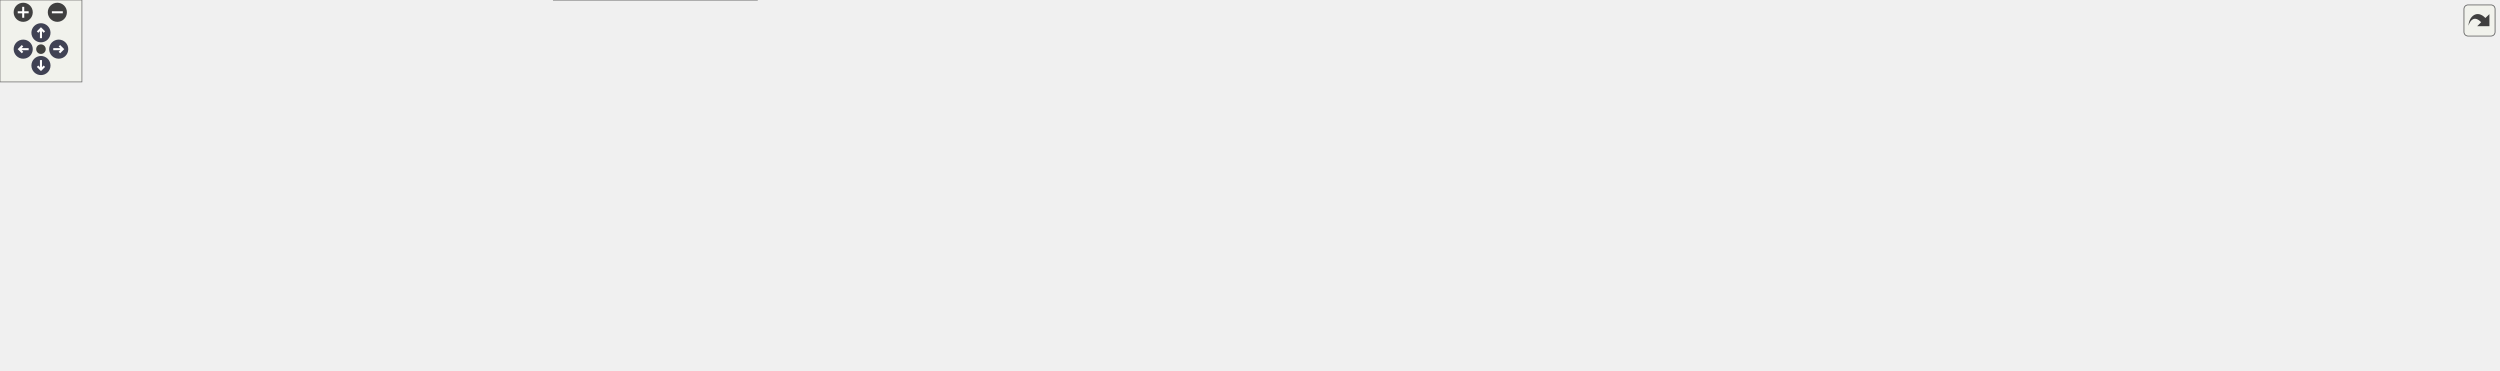
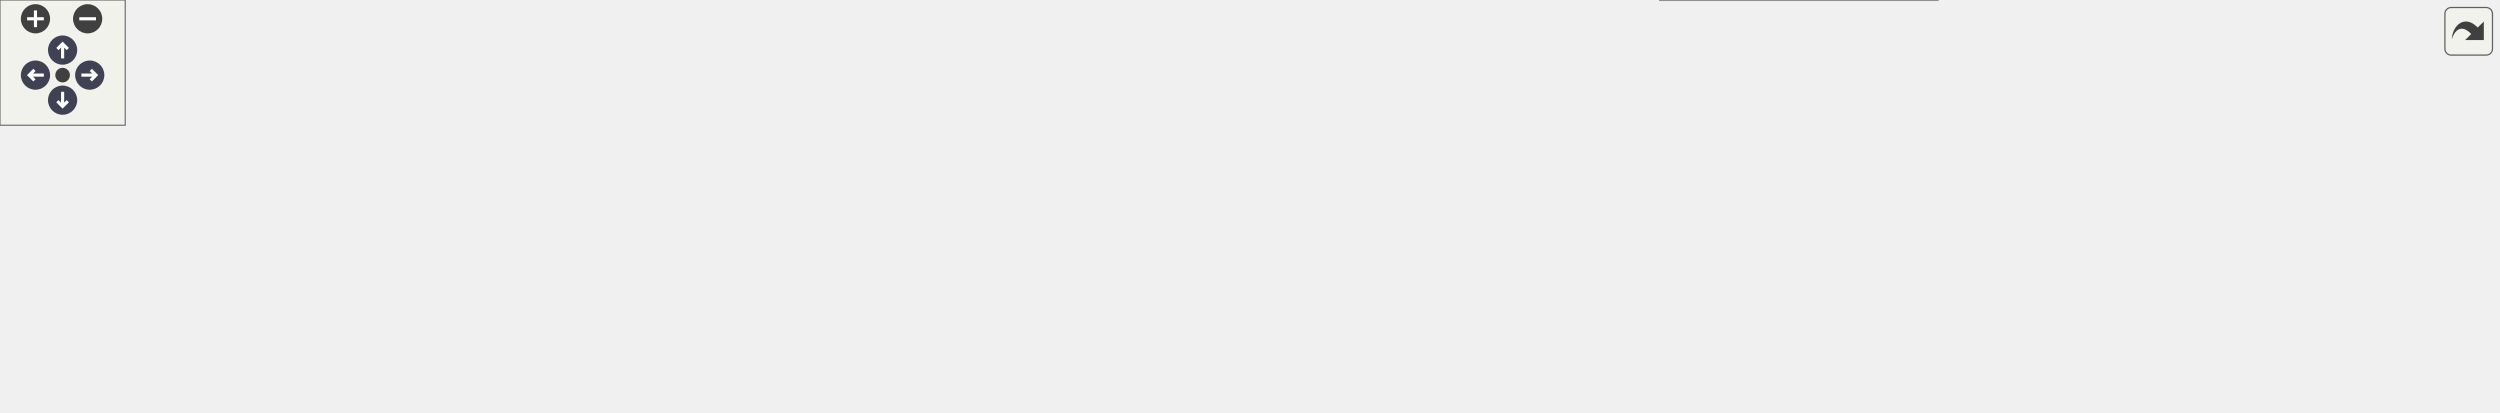
<svg xmlns="http://www.w3.org/2000/svg" xmlns:xlink="http://www.w3.org/1999/xlink" id="main" version="1.1" xml:space="preserve">
  <style type="text/css">
.node, .edge {opacity: 0.7;}
.node.selected, .edge.selected {opacity: 1;}
.edge:hover path { stroke: red; }
.edge:hover polygon { stroke: red; fill: red; }
</style>
  <defs>
    <circle id="rim" cx="0" cy="0" r="7" />
    <circle id="rim2" cx="0" cy="0" r="3.5" />
    <g id="zoomPlus">
      <use xlink:href="#rim" fill="#404040">
        <set attributeName="fill" to="#808080" begin="zoomplus.mouseover" end="zoomplus.mouseout" />
      </use>
      <path d="M-4,0h8M0,-4v8" fill="none" stroke="white" stroke-width="1.5" pointer-events="none" />
    </g>
    <g id="zoomMin">
      <use xlink:href="#rim" fill="#404040">
        <set attributeName="fill" to="#808080" begin="zoomminus.mouseover" end="zoomminus.mouseout" />
      </use>
      <path d="M-4,0h8" fill="none" stroke="white" stroke-width="1.5" pointer-events="none" />
    </g>
    <g id="arrowUp" transform="translate(30 24)">
      <use xlink:href="#rim" />
      <path pointer-events="none" fill="none" stroke="white" stroke-width="1.5" d="M0,-3.0v7 M-2.5,-0.5L0,-3.0L2.5,-0.5" />
    </g>
    <g id="arrowRight" transform="rotate(90) translate(36 -43)">
      <use xlink:href="#rim" />
      <path pointer-events="none" fill="none" stroke="white" stroke-width="1.5" d="M0,-3.0v7 M-2.5,-0.5L0,-3.0L2.5,-0.5" />
    </g>
    <g id="arrowDown" transform="rotate(180) translate(-30 -48)">
      <use xlink:href="#rim" />
      <path pointer-events="none" fill="none" stroke="white" stroke-width="1.5" d="M0,-3.0v7 M-2.5,-0.5L0,-3.0L2.5,-0.5" />
    </g>
    <g id="arrowLeft" transform="rotate(270) translate(-36 17)">
      <use xlink:href="#rim" />
      <path pointer-events="none" fill="none" stroke="white" stroke-width="1.5" d="M0,-3.0v7 M-2.5,-0.5L0,-3.0L2.5,-0.5" />
    </g>
    <g id="resetDef">
      <use xlink:href="#rim2" fill="#404040">
        <set attributeName="fill" to="#808080" begin="reset.mouseover" end="reset.mouseout" />
      </use>
    </g>
  </defs>
  <svg id="graph" class="graph">
    <g id="viewport">
      <g id="Node000001" class="node">
        <g id="a_Node000001">
          <a xlink:title=" ">
-             <polygon fill="#999999" stroke="#666666" points="1830,-172 1753,-172 1753,-153 1830,-153 1830,-172" />
-             <text text-anchor="middle" x="1791.5" y="-160" font-family="Helvetica,sans-Serif" font-size="10.00">Player::clear</text>
+             <polygon fill="#999999" stroke="#666666" points="1197,-96 1120,-96 1120,-77 1197,-77 1197,-96" />
+             <text text-anchor="middle" x="1158.5" y="-84" font-family="Helvetica,sans-Serif" font-size="10.00">Player::clear</text>
          </a>
        </g>
      </g>
      <g id="Node000002" class="node">
        <g id="a_Node000002">
          <a xlink:href="../../d7/db2/classGameEventHandler.html#a848bbbf5f8a2966ab34b12a65c283662" target="_top" xlink:title=" ">
-             <polygon fill="white" stroke="#666666" points="1717,-210 1542,-210 1542,-191 1717,-191 1717,-210" />
-             <text text-anchor="middle" x="1629.5" y="-198" font-family="Helvetica,sans-Serif" font-size="10.00">GameEventHandler::eventLeave</text>
+             <polygon fill="white" stroke="#666666" points="755.5,-137 580.5,-137 580.5,-118 755.5,-118 755.5,-137" />
+             <text text-anchor="middle" x="668" y="-125" font-family="Helvetica,sans-Serif" font-size="10.00">GameEventHandler::eventLeave</text>
          </a>
        </g>
      </g>
      <g id="edge1_Node000001_Node000002" class="edge">
        <g id="a_edge1_Node000001_Node000002">
          <a xlink:title=" ">
-             <path fill="none" stroke="#63b8ff" d="M1747.96,-172.6C1723.96,-178.3 1694.16,-185.38 1670.57,-190.98" />
-             <polygon fill="#63b8ff" stroke="#63b8ff" points="1752.99,-171.41 1748.64,-174.75 1750.55,-171.99 1748.12,-172.56 1748.12,-172.56 1748.12,-172.56 1750.55,-171.99 1747.6,-170.38 1752.99,-171.41 1752.99,-171.41" />
+             <path fill="none" stroke="#63b8ff" d="M1114.85,-90.08C1034.9,-96.79 861.07,-111.38 755.63,-120.23" />
+             <polygon fill="#63b8ff" stroke="#63b8ff" points="1119.98,-89.65 1115.19,-92.31 1117.49,-89.86 1115,-90.07 1115,-90.07 1115,-90.07 1117.49,-89.86 1114.81,-87.83 1119.98,-89.65 1119.98,-89.65" />
          </a>
        </g>
      </g>
      <g id="Node000007" class="node">
        <g id="a_Node000007">
          <a xlink:href="../../d2/d4b/classPlayer.html#a09c2df54cff07867284d7b14efbfaffe" target="_top" xlink:title=" ">
-             <polygon fill="white" stroke="#666666" points="1687.5,-154 1571.5,-154 1571.5,-135 1687.5,-135 1687.5,-154" />
-             <text text-anchor="middle" x="1629.5" y="-142" font-family="Helvetica,sans-Serif" font-size="10.00">Player::setConceded</text>
+             <polygon fill="white" stroke="#666666" points="1084,-75 968,-75 968,-56 1084,-56 1084,-75" />
+             <text text-anchor="middle" x="1026" y="-63" font-family="Helvetica,sans-Serif" font-size="10.00">Player::setConceded</text>
          </a>
        </g>
      </g>
      <g id="edge6_Node000001_Node000007" class="edge">
        <g id="a_edge6_Node000001_Node000007">
          <a xlink:title=" ">
-             <path fill="none" stroke="#63b8ff" d="M1747.86,-157.7C1729.35,-155.62 1707.4,-153.15 1687.52,-150.91" />
-             <polygon fill="#63b8ff" stroke="#63b8ff" points="1752.99,-158.28 1747.77,-159.96 1750.5,-158 1748.02,-157.72 1748.02,-157.72 1748.02,-157.72 1750.5,-158 1748.27,-155.48 1752.99,-158.28 1752.99,-158.28" />
+             <path fill="none" stroke="#63b8ff" d="M1114.71,-79.61C1104.93,-78.04 1094.37,-76.34 1084.09,-74.69" />
+             <polygon fill="#63b8ff" stroke="#63b8ff" points="1119.75,-80.43 1114.46,-81.85 1117.29,-80.03 1114.82,-79.63 1114.82,-79.63 1114.82,-79.63 1117.29,-80.03 1115.18,-77.41 1119.75,-80.43 1119.75,-80.43" />
          </a>
        </g>
      </g>
      <g id="Node000003" class="node">
        <g id="a_Node000003">
          <a xlink:href="../../d7/db2/classGameEventHandler.html#a0314b457308fd96a157f68d780e717ef" target="_top" xlink:title=" ">
-             <polygon fill="white" stroke="#666666" points="1118,-191.5 963,-191.5 963,-161.5 1118,-161.5 1118,-191.5" />
-             <text text-anchor="start" x="971" y="-179.5" font-family="Helvetica,sans-Serif" font-size="10.00">GameEventHandler::process</text>
-             <text text-anchor="middle" x="1040.5" y="-168.5" font-family="Helvetica,sans-Serif" font-size="10.00">GameEventContainer</text>
+             <polygon fill="white" stroke="#666666" points="544,-99.5 389,-99.5 389,-69.5 544,-69.5 544,-99.5" />
+             <text text-anchor="start" x="397" y="-87.5" font-family="Helvetica,sans-Serif" font-size="10.00">GameEventHandler::process</text>
+             <text text-anchor="middle" x="466.5" y="-76.5" font-family="Helvetica,sans-Serif" font-size="10.00">GameEventContainer</text>
          </a>
        </g>
      </g>
      <g id="edge2_Node000002_Node000003" class="edge">
        <g id="a_edge2_Node000002_Node000003">
          <a xlink:title=" ">
-             <path fill="none" stroke="#63b8ff" d="M1536.54,-206.2C1440.73,-210.8 1286.4,-214.47 1154,-200.5 1136.52,-198.66 1117.77,-195.24 1100.68,-191.56" />
-             <polygon fill="#63b8ff" stroke="#63b8ff" points="1541.63,-205.95 1536.74,-208.44 1539.13,-206.07 1536.63,-206.19 1536.63,-206.19 1536.63,-206.19 1539.13,-206.07 1536.52,-203.94 1541.63,-205.95 1541.63,-205.95" />
+             <path fill="none" stroke="#63b8ff" d="M617.63,-116.86C593.35,-111.62 563.66,-105.23 537.12,-99.51" />
+             <polygon fill="#63b8ff" stroke="#63b8ff" points="622.72,-117.96 617.36,-119.1 620.28,-117.43 617.84,-116.9 617.84,-116.9 617.84,-116.9 620.28,-117.43 618.31,-114.7 622.72,-117.96 622.72,-117.96" />
          </a>
        </g>
      </g>
      <g id="Node000004" class="node">
        <g id="a_Node000004">
          <a xlink:href="../../dd/d81/classTabSupervisor.html#ab31f2589bbdc2d7948e0223f403c6d3f" target="_top" xlink:title=" ">
-             <polygon fill="white" stroke="#666666" points="759,-191.5 601,-191.5 601,-161.5 759,-161.5 759,-191.5" />
-             <text text-anchor="start" x="609" y="-179.5" font-family="Helvetica,sans-Serif" font-size="10.00">TabSupervisor::processGame</text>
-             <text text-anchor="middle" x="680" y="-168.5" font-family="Helvetica,sans-Serif" font-size="10.00">EventContainer</text>
+             <polygon fill="white" stroke="#666666" points="353,-99.5 195,-99.5 195,-69.5 353,-69.5 353,-99.5" />
+             <text text-anchor="start" x="203" y="-87.5" font-family="Helvetica,sans-Serif" font-size="10.00">TabSupervisor::processGame</text>
+             <text text-anchor="middle" x="274" y="-76.5" font-family="Helvetica,sans-Serif" font-size="10.00">EventContainer</text>
          </a>
        </g>
      </g>
      <g id="edge3_Node000003_Node000004" class="edge">
        <g id="a_edge3_Node000003_Node000004">
          <a xlink:title=" ">
-             <path fill="none" stroke="#63b8ff" d="M957.25,-176.5C897.66,-176.5 817.61,-176.5 759.02,-176.5" />
-             <polygon fill="#63b8ff" stroke="#63b8ff" points="962.59,-176.5 957.59,-178.75 960.09,-176.5 957.59,-176.5 957.59,-176.5 957.59,-176.5 960.09,-176.5 957.59,-174.25 962.59,-176.5 962.59,-176.5" />
+             <path fill="none" stroke="#63b8ff" d="M383.57,-84.5C373.45,-84.5 363.12,-84.5 353.06,-84.5" />
+             <polygon fill="#63b8ff" stroke="#63b8ff" points="388.84,-84.5 383.84,-86.75 386.34,-84.5 383.84,-84.5 383.84,-84.5 383.84,-84.5 386.34,-84.5 383.84,-82.25 388.84,-84.5 388.84,-84.5" />
          </a>
        </g>
      </g>
      <g id="Node000005" class="node">
        <g id="a_Node000005">
          <a xlink:href="../../dd/d81/classTabSupervisor.html#a8074f0055d28b105a9cbebae8b1c7b25" target="_top" xlink:title=" ">
-             <polygon fill="white" stroke="#666666" points="549.5,-112 410.5,-112 410.5,-93 549.5,-93 549.5,-112" />
-             <text text-anchor="middle" x="480" y="-100" font-family="Helvetica,sans-Serif" font-size="10.00">TabSupervisor::startLocal</text>
+             <polygon fill="white" stroke="#666666" points="149,-113 10,-113 10,-94 149,-94 149,-113" />
+             <text text-anchor="middle" x="79.5" y="-101" font-family="Helvetica,sans-Serif" font-size="10.00">TabSupervisor::startLocal</text>
          </a>
        </g>
      </g>
      <g id="edge4_Node000004_Node000005" class="edge">
        <g id="a_edge4_Node000004_Node000005">
          <a xlink:title=" ">
-             <path fill="none" stroke="#63b8ff" d="M625.09,-159.82C616.98,-157.14 608.75,-154.32 601,-151.5 566.32,-138.88 526.82,-122.32 502.92,-112.05" />
-             <polygon fill="#63b8ff" stroke="#63b8ff" points="630.12,-161.47 624.67,-162.05 627.75,-160.69 625.37,-159.92 625.37,-159.92 625.37,-159.92 627.75,-160.69 626.07,-157.78 630.12,-161.47 630.12,-161.47" />
+             <path fill="none" stroke="#63b8ff" d="M189.97,-92.7C176.31,-94.04 162.29,-95.43 149.04,-96.74" />
+             <polygon fill="#63b8ff" stroke="#63b8ff" points="194.98,-92.2 190.23,-94.93 192.49,-92.45 190,-92.69 190,-92.69 190,-92.69 192.49,-92.45 189.78,-90.45 194.98,-92.2 194.98,-92.2" />
          </a>
        </g>
      </g>
      <g id="Node000006" class="node">
        <g id="a_Node000006">
          <a xlink:href="../../dd/d81/classTabSupervisor.html#a5e6baf23ec25ba9c7d95138c2b76b234" target="_top" xlink:title=" ">
-             <polygon fill="white" stroke="#666666" points="159,-57 0,-57 0,-38 159,-38 159,-57" />
-             <text text-anchor="middle" x="79.5" y="-45" font-family="Helvetica,sans-Serif" font-size="10.00">TabSupervisor::TabSupervisor</text>
+             <polygon fill="white" stroke="#666666" points="159,-76 0,-76 0,-57 159,-57 159,-76" />
+             <text text-anchor="middle" x="79.5" y="-64" font-family="Helvetica,sans-Serif" font-size="10.00">TabSupervisor::TabSupervisor</text>
          </a>
        </g>
      </g>
      <g id="edge5_Node000004_Node000006" class="edge">
        <g id="a_edge5_Node000004_Node000006">
          <a xlink:title=" ">
-             <path fill="none" stroke="#63b8ff" d="M595.53,-171.26C497.72,-163.41 331.63,-144.73 195,-102.5 158.13,-91.1 118.16,-69.59 96.56,-57.11" />
-             <polygon fill="#63b8ff" stroke="#63b8ff" points="600.71,-171.67 595.55,-173.52 598.22,-171.47 595.73,-171.28 595.73,-171.28 595.73,-171.28 598.22,-171.47 595.91,-169.03 600.71,-171.67 600.71,-171.67" />
+             <path fill="none" stroke="#63b8ff" d="M189.99,-76.74C179.79,-75.78 169.39,-74.81 159.26,-73.86" />
+             <polygon fill="#63b8ff" stroke="#63b8ff" points="194.98,-77.2 189.79,-78.98 192.49,-76.97 190,-76.74 190,-76.74 190,-76.74 192.49,-76.97 190.21,-74.5 194.98,-77.2 194.98,-77.2" />
          </a>
        </g>
      </g>
      <g id="Node000008" class="node">
        <g id="a_Node000008">
-           <a xlink:href="../../de/d08/classTabGame.html#a8d39a3e69df82ceea20aa80685558982" target="_top" xlink:title=" ">
-             <polygon fill="white" stroke="#666666" points="1498.5,-78 1373.5,-78 1373.5,-59 1498.5,-59 1498.5,-78" />
-             <text text-anchor="middle" x="1436" y="-66" font-family="Helvetica,sans-Serif" font-size="10.00">TabGame::actConcede</text>
+           <a xlink:href="../../d7/db2/classGameEventHandler.html#ad0a8ae81f23c40d023717e1ba9a540c3" target="_top" xlink:title=" ">
+             <polygon fill="white" stroke="#666666" points="756,-99.5 580,-99.5 580,-69.5 756,-69.5 756,-99.5" />
+             <text text-anchor="start" x="588" y="-87.5" font-family="Helvetica,sans-Serif" font-size="10.00">GameEventHandler::eventPlayer</text>
+             <text text-anchor="middle" x="668" y="-76.5" font-family="Helvetica,sans-Serif" font-size="10.00">PropertiesChanged</text>
          </a>
        </g>
      </g>
      <g id="edge7_Node000007_Node000008" class="edge">
        <g id="a_edge7_Node000007_Node000008">
          <a xlink:title=" ">
-             <path fill="none" stroke="#63b8ff" d="M1602.24,-132.75C1577.58,-121.86 1539.55,-105.44 1506,-92.5 1492.86,-87.43 1478.15,-82.25 1465.69,-78" />
-             <polygon fill="#63b8ff" stroke="#63b8ff" points="1606.99,-134.86 1601.51,-134.89 1604.71,-133.84 1602.42,-132.83 1602.42,-132.83 1602.42,-132.83 1604.71,-133.84 1603.33,-130.77 1606.99,-134.86 1606.99,-134.86" />
-           </a>
-         </g>
-       </g>
-       <g id="Node000019" class="node">
-         <g id="a_Node000019">
-           <a xlink:href="../../d7/db2/classGameEventHandler.html#ad0a8ae81f23c40d023717e1ba9a540c3" target="_top" xlink:title=" ">
-             <polygon fill="white" stroke="#666666" points="1330,-135.5 1154,-135.5 1154,-105.5 1330,-105.5 1330,-135.5" />
-             <text text-anchor="start" x="1162" y="-123.5" font-family="Helvetica,sans-Serif" font-size="10.00">GameEventHandler::eventPlayer</text>
-             <text text-anchor="middle" x="1242" y="-112.5" font-family="Helvetica,sans-Serif" font-size="10.00">PropertiesChanged</text>
-           </a>
-         </g>
-       </g>
-       <g id="edge21_Node000007_Node000019" class="edge">
-         <g id="a_edge21_Node000007_Node000019">
-           <a xlink:title=" ">
-             <path fill="none" stroke="#63b8ff" d="M1571.94,-134.1C1551.27,-130.73 1527.64,-127.38 1506,-125.5 1447.54,-120.43 1381.5,-119.19 1330.22,-119.22" />
-             <polygon fill="#63b8ff" stroke="#63b8ff" points="1577.13,-134.95 1571.83,-136.36 1574.66,-134.55 1572.2,-134.14 1572.2,-134.14 1572.2,-134.14 1574.66,-134.55 1572.56,-131.92 1577.13,-134.95 1577.13,-134.95" />
-           </a>
-         </g>
-       </g>
-       <g id="Node000020" class="node">
-         <g id="a_Node000020">
-           <a xlink:href="../../d2/d4b/classPlayer.html#a27234df3016f86792f8bbbfb87568184" target="_top" xlink:title=" ">
-             <polygon fill="white" stroke="#666666" points="1506,-191 1366,-191 1366,-172 1506,-172 1506,-191" />
-             <text text-anchor="middle" x="1436" y="-179" font-family="Helvetica,sans-Serif" font-size="10.00">Player::processPlayerInfo</text>
-           </a>
-         </g>
-       </g>
-       <g id="edge23_Node000007_Node000020" class="edge">
-         <g id="a_edge23_Node000007_Node000020">
-           <a xlink:title=" ">
-             <path fill="none" stroke="#63b8ff" d="M1574.11,-155.01C1546.54,-160.34 1513.32,-166.75 1486.48,-171.94" />
-             <polygon fill="#63b8ff" stroke="#63b8ff" points="1579.18,-154.03 1574.7,-157.19 1576.73,-154.5 1574.27,-154.98 1574.27,-154.98 1574.27,-154.98 1576.73,-154.5 1573.85,-152.77 1579.18,-154.03 1579.18,-154.03" />
-           </a>
-         </g>
-       </g>
-       <g id="Node000022" class="node">
-         <g id="a_Node000022">
-           <a xlink:href="../../d2/d4b/classPlayer.html#a0ab3286e24366dcc9941233b2454758f" target="_top" xlink:title=" ">
-             <polygon fill="white" stroke="#666666" points="1502.5,-154 1369.5,-154 1369.5,-135 1502.5,-135 1502.5,-154" />
-             <text text-anchor="middle" x="1436" y="-142" font-family="Helvetica,sans-Serif" font-size="10.00">Player::setGameStarted</text>
-           </a>
-         </g>
-       </g>
-       <g id="edge26_Node000007_Node000022" class="edge">
-         <g id="a_edge26_Node000007_Node000022">
-           <a xlink:title=" ">
-             <path fill="none" stroke="#63b8ff" d="M1566.19,-144.5C1545.85,-144.5 1523.21,-144.5 1502.64,-144.5" />
-             <polygon fill="#63b8ff" stroke="#63b8ff" points="1571.3,-144.5 1566.3,-146.75 1568.8,-144.5 1566.3,-144.5 1566.3,-144.5 1566.3,-144.5 1568.8,-144.5 1566.3,-142.25 1571.3,-144.5 1571.3,-144.5" />
+             <path fill="none" stroke="#63b8ff" d="M962.7,-68.82C905.54,-71.88 820.28,-76.43 756.32,-79.84" />
+             <polygon fill="#63b8ff" stroke="#63b8ff" points="967.8,-68.55 962.93,-71.07 965.31,-68.69 962.81,-68.82 962.81,-68.82 962.81,-68.82 965.31,-68.69 962.69,-66.57 967.8,-68.55 967.8,-68.55" />
          </a>
        </g>
      </g>
      <g id="Node000009" class="node">
        <g id="a_Node000009">
-           <a xlink:href="../../de/d08/classTabGame.html#af5115487ce05482e74edc99f15232437" target="_top" xlink:title=" ">
-             <polygon fill="white" stroke="#666666" points="1319,-78 1165,-78 1165,-59 1319,-59 1319,-78" />
-             <text text-anchor="middle" x="1242" y="-66" font-family="Helvetica,sans-Serif" font-size="10.00">TabGame::createMenuItems</text>
-           </a>
-         </g>
-       </g>
-       <g id="edge8_Node000008_Node000009" class="edge">
-         <g id="a_edge8_Node000008_Node000009">
-           <a xlink:title=" ">
-             <path fill="none" stroke="#63b8ff" d="M1368.13,-68.5C1352.27,-68.5 1335.23,-68.5 1319,-68.5" />
-             <polygon fill="#63b8ff" stroke="#63b8ff" points="1373.46,-68.5 1368.46,-70.75 1370.96,-68.5 1368.46,-68.5 1368.46,-68.5 1368.46,-68.5 1370.96,-68.5 1368.46,-66.25 1373.46,-68.5 1373.46,-68.5" />
+           <a xlink:href="../../d2/d4b/classPlayer.html#a27234df3016f86792f8bbbfb87568184" target="_top" xlink:title=" ">
+             <polygon fill="white" stroke="#666666" points="932,-56 792,-56 792,-37 932,-37 932,-56" />
+             <text text-anchor="middle" x="862" y="-44" font-family="Helvetica,sans-Serif" font-size="10.00">Player::processPlayerInfo</text>
+           </a>
+         </g>
+       </g>
+       <g id="edge9_Node000007_Node000009" class="edge">
+         <g id="a_edge9_Node000007_Node000009">
+           <a xlink:title=" ">
+             <path fill="none" stroke="#63b8ff" d="M962.69,-58.19C952.68,-57.02 942.26,-55.8 932.1,-54.6" />
+             <polygon fill="#63b8ff" stroke="#63b8ff" points="967.88,-58.8 962.66,-60.45 965.4,-58.51 962.92,-58.22 962.92,-58.22 962.92,-58.22 965.4,-58.51 963.18,-55.98 967.88,-58.8 967.88,-58.8" />
+           </a>
+         </g>
+       </g>
+       <g id="Node000011" class="node">
+         <g id="a_Node000011">
+           <a xlink:href="../../d2/d4b/classPlayer.html#a0ab3286e24366dcc9941233b2454758f" target="_top" xlink:title=" ">
+             <polygon fill="white" stroke="#666666" points="928.5,-19 795.5,-19 795.5,0 928.5,0 928.5,-19" />
+             <text text-anchor="middle" x="862" y="-7" font-family="Helvetica,sans-Serif" font-size="10.00">Player::setGameStarted</text>
+           </a>
+         </g>
+       </g>
+       <g id="edge12_Node000007_Node000011" class="edge">
+         <g id="a_edge12_Node000007_Node000011">
+           <a xlink:title=" ">
+             <path fill="none" stroke="#63b8ff" d="M998.07,-53.87C979.66,-46.15 954.59,-36.08 932,-28.5 921.87,-25.1 910.76,-21.84 900.47,-19.01" />
+             <polygon fill="#63b8ff" stroke="#63b8ff" points="1003.08,-55.99 997.6,-56.12 1000.78,-55.02 998.47,-54.04 998.47,-54.04 998.47,-54.04 1000.78,-55.02 999.35,-51.97 1003.08,-55.99 1003.08,-55.99" />
+           </a>
+         </g>
+       </g>
+       <g id="edge8_Node000008_Node000003" class="edge">
+         <g id="a_edge8_Node000008_Node000003">
+           <a xlink:title=" ">
+             <path fill="none" stroke="#63b8ff" d="M574.78,-84.5C564.55,-84.5 554.21,-84.5 544.21,-84.5" />
+             <polygon fill="#63b8ff" stroke="#63b8ff" points="579.79,-84.5 574.79,-86.75 577.29,-84.5 574.79,-84.5 574.79,-84.5 574.79,-84.5 577.29,-84.5 574.79,-82.25 579.79,-84.5 579.79,-84.5" />
          </a>
        </g>
      </g>
      <g id="Node000010" class="node">
        <g id="a_Node000010">
-           <a xlink:href="../../de/d08/classTabGame.html#a0198c02f04e49adcbc708d2a0abfb80b" target="_top" xlink:title=" ">
-             <polygon fill="white" stroke="#666666" points="1097.5,-78 983.5,-78 983.5,-59 1097.5,-59 1097.5,-78" />
-             <text text-anchor="middle" x="1040.5" y="-66" font-family="Helvetica,sans-Serif" font-size="10.00">TabGame::TabGame</text>
-           </a>
-         </g>
-       </g>
-       <g id="edge9_Node000009_Node000010" class="edge">
-         <g id="a_edge9_Node000009_Node000010">
-           <a xlink:title=" ">
-             <path fill="none" stroke="#63b8ff" d="M1159.46,-68.5C1138.66,-68.5 1116.77,-68.5 1097.57,-68.5" />
-             <polygon fill="#63b8ff" stroke="#63b8ff" points="1164.72,-68.5 1159.72,-70.75 1162.22,-68.5 1159.72,-68.5 1159.72,-68.5 1159.72,-68.5 1162.22,-68.5 1159.72,-66.25 1164.72,-68.5 1164.72,-68.5" />
-           </a>
-         </g>
-       </g>
-       <g id="Node000011" class="node">
-         <g id="a_Node000011">
-           <a xlink:href="../../de/d08/classTabGame.html#ad7e4437118782d8e2b678f5c3564b5ea" target="_top" xlink:title=" ">
-             <polygon fill="white" stroke="#666666" points="927,-78 795,-78 795,-59 927,-59 927,-78" />
-             <text text-anchor="middle" x="861" y="-66" font-family="Helvetica,sans-Serif" font-size="10.00">TabGame::gameClosing</text>
-           </a>
-         </g>
-       </g>
-       <g id="edge10_Node000010_Node000011" class="edge">
-         <g id="a_edge10_Node000010_Node000011">
-           <a xlink:title=" ">
-             <path fill="none" stroke="#63b8ff" d="M978.26,-68.5C961.74,-68.5 943.81,-68.5 927.09,-68.5" />
-             <polygon fill="#63b8ff" stroke="#63b8ff" points="983.34,-68.5 978.34,-70.75 980.84,-68.5 978.34,-68.5 978.34,-68.5 978.34,-68.5 980.84,-68.5 978.34,-66.25 983.34,-68.5 983.34,-68.5" />
-           </a>
-         </g>
-       </g>
-       <g id="Node000012" class="node">
-         <g id="a_Node000012">
-           <a xlink:href="../../de/d08/classTabGame.html#a122426c1db587d20d7ace36e5c1c5997" target="_top" xlink:title=" ">
-             <polygon fill="white" stroke="#666666" points="741,-143 619,-143 619,-124 741,-124 741,-143" />
-             <text text-anchor="middle" x="680" y="-131" font-family="Helvetica,sans-Serif" font-size="10.00">TabGame::closeEvent</text>
-           </a>
-         </g>
-       </g>
-       <g id="edge11_Node000011_Node000012" class="edge">
-         <g id="a_edge11_Node000011_Node000012">
-           <a xlink:title=" ">
-             <path fill="none" stroke="#63b8ff" d="M837.17,-80.4C817.02,-90.53 786.65,-104.93 759,-114.5 748.59,-118.1 737.18,-121.29 726.38,-123.98" />
-             <polygon fill="#63b8ff" stroke="#63b8ff" points="841.81,-78.05 838.37,-82.32 839.58,-79.18 837.35,-80.31 837.35,-80.31 837.35,-80.31 839.58,-79.18 836.34,-78.3 841.81,-78.05 841.81,-78.05" />
-           </a>
-         </g>
-       </g>
-       <g id="Node000013" class="node">
-         <g id="a_Node000013">
-           <a xlink:href="../../dd/d81/classTabSupervisor.html#a6396f49593a8033e85531a822d264622" target="_top" xlink:title=" ">
-             <polygon fill="white" stroke="#666666" points="554.5,-19 405.5,-19 405.5,0 554.5,0 554.5,-19" />
-             <text text-anchor="middle" x="480" y="-7" font-family="Helvetica,sans-Serif" font-size="10.00">TabSupervisor::gameJoined</text>
-           </a>
-         </g>
-       </g>
-       <g id="edge12_Node000011_Node000013" class="edge">
-         <g id="a_edge12_Node000011_Node000013">
-           <a xlink:title=" ">
-             <path fill="none" stroke="#63b8ff" d="M836.2,-56.64C816.15,-47.25 786.42,-34.71 759,-28.5 690.94,-13.09 611.31,-9.01 554.77,-8.39" />
-             <polygon fill="#63b8ff" stroke="#63b8ff" points="840.83,-58.83 835.35,-58.73 838.57,-57.76 836.31,-56.69 836.31,-56.69 836.31,-56.69 838.57,-57.76 837.28,-54.66 840.83,-58.83 840.83,-58.83" />
-           </a>
-         </g>
-       </g>
-       <g id="Node000014" class="node">
-         <g id="a_Node000014">
-           <a xlink:href="../../dd/d81/classTabSupervisor.html#ad7ae9e932602258473ab1afd8e4b88a6" target="_top" xlink:title=" ">
-             <polygon fill="white" stroke="#666666" points="751.5,-105.5 608.5,-105.5 608.5,-75.5 751.5,-75.5 751.5,-105.5" />
-             <text text-anchor="start" x="616.5" y="-93.5" font-family="Helvetica,sans-Serif" font-size="10.00">TabSupervisor::localGame</text>
-             <text text-anchor="middle" x="680" y="-82.5" font-family="Helvetica,sans-Serif" font-size="10.00">Joined</text>
-           </a>
-         </g>
-       </g>
-       <g id="edge14_Node000011_Node000014" class="edge">
-         <g id="a_edge14_Node000011_Node000014">
-           <a xlink:title=" ">
-             <path fill="none" stroke="#63b8ff" d="M789.88,-77.12C777.28,-78.67 764.13,-80.28 751.52,-81.83" />
-             <polygon fill="#63b8ff" stroke="#63b8ff" points="794.87,-76.5 790.18,-79.35 792.39,-76.81 789.91,-77.11 789.91,-77.11 789.91,-77.11 792.39,-76.81 789.63,-74.88 794.87,-76.5 794.87,-76.5" />
-           </a>
-         </g>
-       </g>
-       <g id="Node000015" class="node">
-         <g id="a_Node000015">
-           <a xlink:href="../../dd/d81/classTabSupervisor.html#a94d81248b94e52661eb0f104a0366b8a" target="_top" xlink:title=" ">
-             <polygon fill="white" stroke="#666666" points="754.5,-57 605.5,-57 605.5,-38 754.5,-38 754.5,-57" />
-             <text text-anchor="middle" x="680" y="-45" font-family="Helvetica,sans-Serif" font-size="10.00">TabSupervisor::openReplay</text>
-           </a>
-         </g>
-       </g>
-       <g id="edge16_Node000011_Node000015" class="edge">
-         <g id="a_edge16_Node000011_Node000015">
-           <a xlink:title=" ">
-             <path fill="none" stroke="#63b8ff" d="M789.62,-60.24C778.11,-58.89 766.15,-57.49 754.57,-56.13" />
-             <polygon fill="#63b8ff" stroke="#63b8ff" points="794.87,-60.86 789.64,-62.51 792.39,-60.57 789.9,-60.28 789.9,-60.28 789.9,-60.28 792.39,-60.57 790.17,-58.04 794.87,-60.86 794.87,-60.86" />
-           </a>
-         </g>
-       </g>
-       <g id="edge13_Node000013_Node000006" class="edge">
-         <g id="a_edge13_Node000013_Node000006">
-           <a xlink:title=" ">
-             <path fill="none" stroke="#63b8ff" d="M400.16,-12.71C343.06,-15.53 264.09,-20.48 195,-28.5 174.08,-30.93 151.16,-34.54 131.36,-37.97" />
-             <polygon fill="#63b8ff" stroke="#63b8ff" points="405.27,-12.46 400.38,-14.95 402.77,-12.58 400.27,-12.7 400.27,-12.7 400.27,-12.7 402.77,-12.58 400.16,-10.45 405.27,-12.46 405.27,-12.46" />
-           </a>
-         </g>
-       </g>
-       <g id="edge15_Node000014_Node000005" class="edge">
-         <g id="a_edge15_Node000014_Node000005">
-           <a xlink:title=" ">
-             <path fill="none" stroke="#63b8ff" d="M602.95,-95.11C585.4,-96.17 566.83,-97.3 549.62,-98.34" />
-             <polygon fill="#63b8ff" stroke="#63b8ff" points="608.36,-94.78 603.5,-97.33 605.86,-94.93 603.37,-95.08 603.37,-95.08 603.37,-95.08 605.86,-94.93 603.23,-92.84 608.36,-94.78 608.36,-94.78" />
-           </a>
-         </g>
-       </g>
-       <g id="Node000016" class="node">
-         <g id="a_Node000016">
-           <a xlink:href="../../dd/d81/classTabSupervisor.html#a61bbb0cc631dbf748b14d2a0f424e208" target="_top" xlink:title=" ">
-             <polygon fill="white" stroke="#666666" points="565,-57 395,-57 395,-38 565,-38 565,-57" />
-             <text text-anchor="middle" x="480" y="-45" font-family="Helvetica,sans-Serif" font-size="10.00">TabSupervisor::openTabReplays</text>
-           </a>
-         </g>
-       </g>
-       <g id="edge17_Node000015_Node000016" class="edge">
-         <g id="a_edge17_Node000015_Node000016">
-           <a xlink:title=" ">
-             <path fill="none" stroke="#63b8ff" d="M600.03,-47.5C588.55,-47.5 576.7,-47.5 565.13,-47.5" />
-             <polygon fill="#63b8ff" stroke="#63b8ff" points="605.27,-47.5 600.27,-49.75 602.77,-47.5 600.27,-47.5 600.27,-47.5 600.27,-47.5 602.77,-47.5 600.27,-45.25 605.27,-47.5 605.27,-47.5" />
-           </a>
-         </g>
-       </g>
-       <g id="Node000017" class="node">
-         <g id="a_Node000017">
-           <a xlink:href="../../dd/d81/classTabSupervisor.html#a7f72ffb352830f222002f68faf8a7b23" target="_top" xlink:title=" ">
-             <polygon fill="white" stroke="#666666" points="357.5,-57 196.5,-57 196.5,-38 357.5,-38 357.5,-57" />
-             <text text-anchor="middle" x="277" y="-45" font-family="Helvetica,sans-Serif" font-size="10.00">TabSupervisor::actTabReplays</text>
-           </a>
-         </g>
-       </g>
-       <g id="edge18_Node000016_Node000017" class="edge">
-         <g id="a_edge18_Node000016_Node000017">
-           <a xlink:title=" ">
-             <path fill="none" stroke="#63b8ff" d="M389.69,-47.5C378.98,-47.5 368.11,-47.5 357.56,-47.5" />
-             <polygon fill="#63b8ff" stroke="#63b8ff" points="394.92,-47.5 389.92,-49.75 392.42,-47.5 389.92,-47.5 389.92,-47.5 389.92,-47.5 392.42,-47.5 389.92,-45.25 394.92,-47.5 394.92,-47.5" />
-           </a>
-         </g>
-       </g>
-       <g id="Node000018" class="node">
-         <g id="a_Node000018">
-           <a xlink:href="../../dd/d81/classTabSupervisor.html#aee1c4492654fe6a12894135b5968b150" target="_top" xlink:title=" ">
-             <polygon fill="white" stroke="#666666" points="359,-94 195,-94 195,-75 359,-75 359,-94" />
-             <text text-anchor="middle" x="277" y="-82" font-family="Helvetica,sans-Serif" font-size="10.00">TabSupervisor::initStartupTabs</text>
-           </a>
-         </g>
-       </g>
-       <g id="edge20_Node000016_Node000018" class="edge">
-         <g id="a_edge20_Node000016_Node000018">
-           <a xlink:title=" ">
-             <path fill="none" stroke="#63b8ff" d="M422.27,-57.94C393.27,-63.28 358.22,-69.73 329.94,-74.94" />
-             <polygon fill="#63b8ff" stroke="#63b8ff" points="427.24,-57.03 422.73,-60.15 424.78,-57.48 422.32,-57.93 422.32,-57.93 422.32,-57.93 424.78,-57.48 421.91,-55.72 427.24,-57.03 427.24,-57.03" />
-           </a>
-         </g>
-       </g>
-       <g id="edge19_Node000017_Node000006" class="edge">
-         <g id="a_edge19_Node000017_Node000006">
-           <a xlink:title=" ">
-             <path fill="none" stroke="#63b8ff" d="M191.29,-47.5C180.67,-47.5 169.84,-47.5 159.31,-47.5" />
-             <polygon fill="#63b8ff" stroke="#63b8ff" points="196.48,-47.5 191.48,-49.75 193.98,-47.5 191.48,-47.5 191.48,-47.5 191.48,-47.5 193.98,-47.5 191.48,-45.25 196.48,-47.5 196.48,-47.5" />
-           </a>
-         </g>
-       </g>
-       <g id="edge22_Node000019_Node000003" class="edge">
-         <g id="a_edge22_Node000019_Node000003">
-           <a xlink:title=" ">
-             <path fill="none" stroke="#63b8ff" d="M1182.44,-136.94C1154.82,-144.69 1122.08,-153.88 1095.11,-161.45" />
-             <polygon fill="#63b8ff" stroke="#63b8ff" points="1187.54,-135.51 1183.33,-139.02 1185.13,-136.18 1182.72,-136.86 1182.72,-136.86 1182.72,-136.86 1185.13,-136.18 1182.12,-134.69 1187.54,-135.51 1187.54,-135.51" />
-           </a>
-         </g>
-       </g>
-       <g id="Node000021" class="node">
-         <g id="a_Node000021">
          <a xlink:href="../../d7/db2/classGameEventHandler.html#a7738ec99a5a2340a62d6a27bf5809015" target="_top" xlink:title=" ">
-             <polygon fill="white" stroke="#666666" points="1329.5,-191.5 1154.5,-191.5 1154.5,-161.5 1329.5,-161.5 1329.5,-191.5" />
-             <text text-anchor="start" x="1162.5" y="-179.5" font-family="Helvetica,sans-Serif" font-size="10.00">GameEventHandler::eventGame</text>
-             <text text-anchor="middle" x="1242" y="-168.5" font-family="Helvetica,sans-Serif" font-size="10.00">StateChanged</text>
-           </a>
-         </g>
-       </g>
-       <g id="edge24_Node000020_Node000021" class="edge">
-         <g id="a_edge24_Node000020_Node000021">
-           <a xlink:title=" ">
-             <path fill="none" stroke="#63b8ff" d="M1360.7,-179.57C1350.59,-179.3 1340.14,-179.03 1329.83,-178.76" />
-             <polygon fill="#63b8ff" stroke="#63b8ff" points="1365.95,-179.7 1360.9,-181.82 1363.46,-179.64 1360.96,-179.57 1360.96,-179.57 1360.96,-179.57 1363.46,-179.64 1361.02,-177.32 1365.95,-179.7 1365.95,-179.7" />
-           </a>
-         </g>
-       </g>
-       <g id="edge25_Node000021_Node000003" class="edge">
-         <g id="a_edge25_Node000021_Node000003">
-           <a xlink:title=" ">
-             <path fill="none" stroke="#63b8ff" d="M1149.25,-176.5C1138.81,-176.5 1128.25,-176.5 1118.03,-176.5" />
-             <polygon fill="#63b8ff" stroke="#63b8ff" points="1154.37,-176.5 1149.37,-178.75 1151.87,-176.5 1149.37,-176.5 1149.37,-176.5 1149.37,-176.5 1151.87,-176.5 1149.37,-174.25 1154.37,-176.5 1154.37,-176.5" />
+             <polygon fill="white" stroke="#666666" points="755.5,-51.5 580.5,-51.5 580.5,-21.5 755.5,-21.5 755.5,-51.5" />
+             <text text-anchor="start" x="588.5" y="-39.5" font-family="Helvetica,sans-Serif" font-size="10.00">GameEventHandler::eventGame</text>
+             <text text-anchor="middle" x="668" y="-28.5" font-family="Helvetica,sans-Serif" font-size="10.00">StateChanged</text>
+           </a>
+         </g>
+       </g>
+       <g id="edge10_Node000009_Node000010" class="edge">
+         <g id="a_edge10_Node000009_Node000010">
+           <a xlink:title=" ">
+             <path fill="none" stroke="#63b8ff" d="M786.7,-42.63C776.59,-42.1 766.14,-41.56 755.83,-41.02" />
+             <polygon fill="#63b8ff" stroke="#63b8ff" points="791.95,-42.9 786.84,-44.89 789.46,-42.77 786.96,-42.64 786.96,-42.64 786.96,-42.64 789.46,-42.77 787.08,-40.4 791.95,-42.9 791.95,-42.9" />
+           </a>
+         </g>
+       </g>
+       <g id="edge11_Node000010_Node000003" class="edge">
+         <g id="a_edge11_Node000010_Node000003">
+           <a xlink:title=" ">
+             <path fill="none" stroke="#63b8ff" d="M599.36,-52.77C576.87,-58.19 551.93,-64.19 529.85,-69.5" />
+             <polygon fill="#63b8ff" stroke="#63b8ff" points="604.42,-51.56 600.09,-54.91 601.99,-52.14 599.56,-52.73 599.56,-52.73 599.56,-52.73 601.99,-52.14 599.04,-50.54 604.42,-51.56 604.42,-51.56" />
          </a>
        </g>
      </g>
    </g>
  </svg>
  <g id="navigator" transform="translate(0 0)" fill="#404254">
    <rect fill="#f2f5e9" fill-opacity="0.5" stroke="#606060" stroke-width=".5" x="0" y="0" width="60" height="60" />
    <use id="zoomplus" xlink:href="#zoomPlus" x="17" y="9" />
    <use id="zoomminus" xlink:href="#zoomMin" x="42" y="9" />
    <use id="reset" xlink:href="#resetDef" x="30" y="36" />
    <use id="arrowup" xlink:href="#arrowUp" x="0" y="0" />
    <use id="arrowright" xlink:href="#arrowRight" x="0" y="0" />
    <use id="arrowdown" xlink:href="#arrowDown" x="0" y="0" />
    <use id="arrowleft" xlink:href="#arrowLeft" x="0" y="0" />
  </g>
  <svg viewBox="0 0 15 15" width="100%" height="30px" preserveAspectRatio="xMaxYMin meet">
    <g id="arrow_out" transform="scale(0.3 0.3)">
      <a xlink:href="classPlayer_af1dda5581f5f56c61bac0cf07a300bdd_icgraph_org.svg" target="_base">
        <rect id="button" ry="5" rx="5" y="6" x="6" height="38" width="38" fill="#f2f5e9" fill-opacity="0.5" stroke="#606060" stroke-width="1.0" />
        <path id="arrow" d="M 11.5,31.437 C 11.94,20.098 22.043,11.323 32.159,21.979 L 37.069,17.246 C 37.069,17.246 37.088,32 37.088,32 L 22.16,31.978 C 22.16,31.978 26.998,27.14 26.998,27.14 C 18.529,18.264 13.292,25.23 11.5,31.437 z" style="fill:#404040;" />
      </a>
    </g>
  </svg>
  <style type="text/css">

[data-mouse-over-selected='false'] { opacity: 0.7; }
[data-mouse-over-selected='true']  { opacity: 1.0; }

</style>
</svg>
